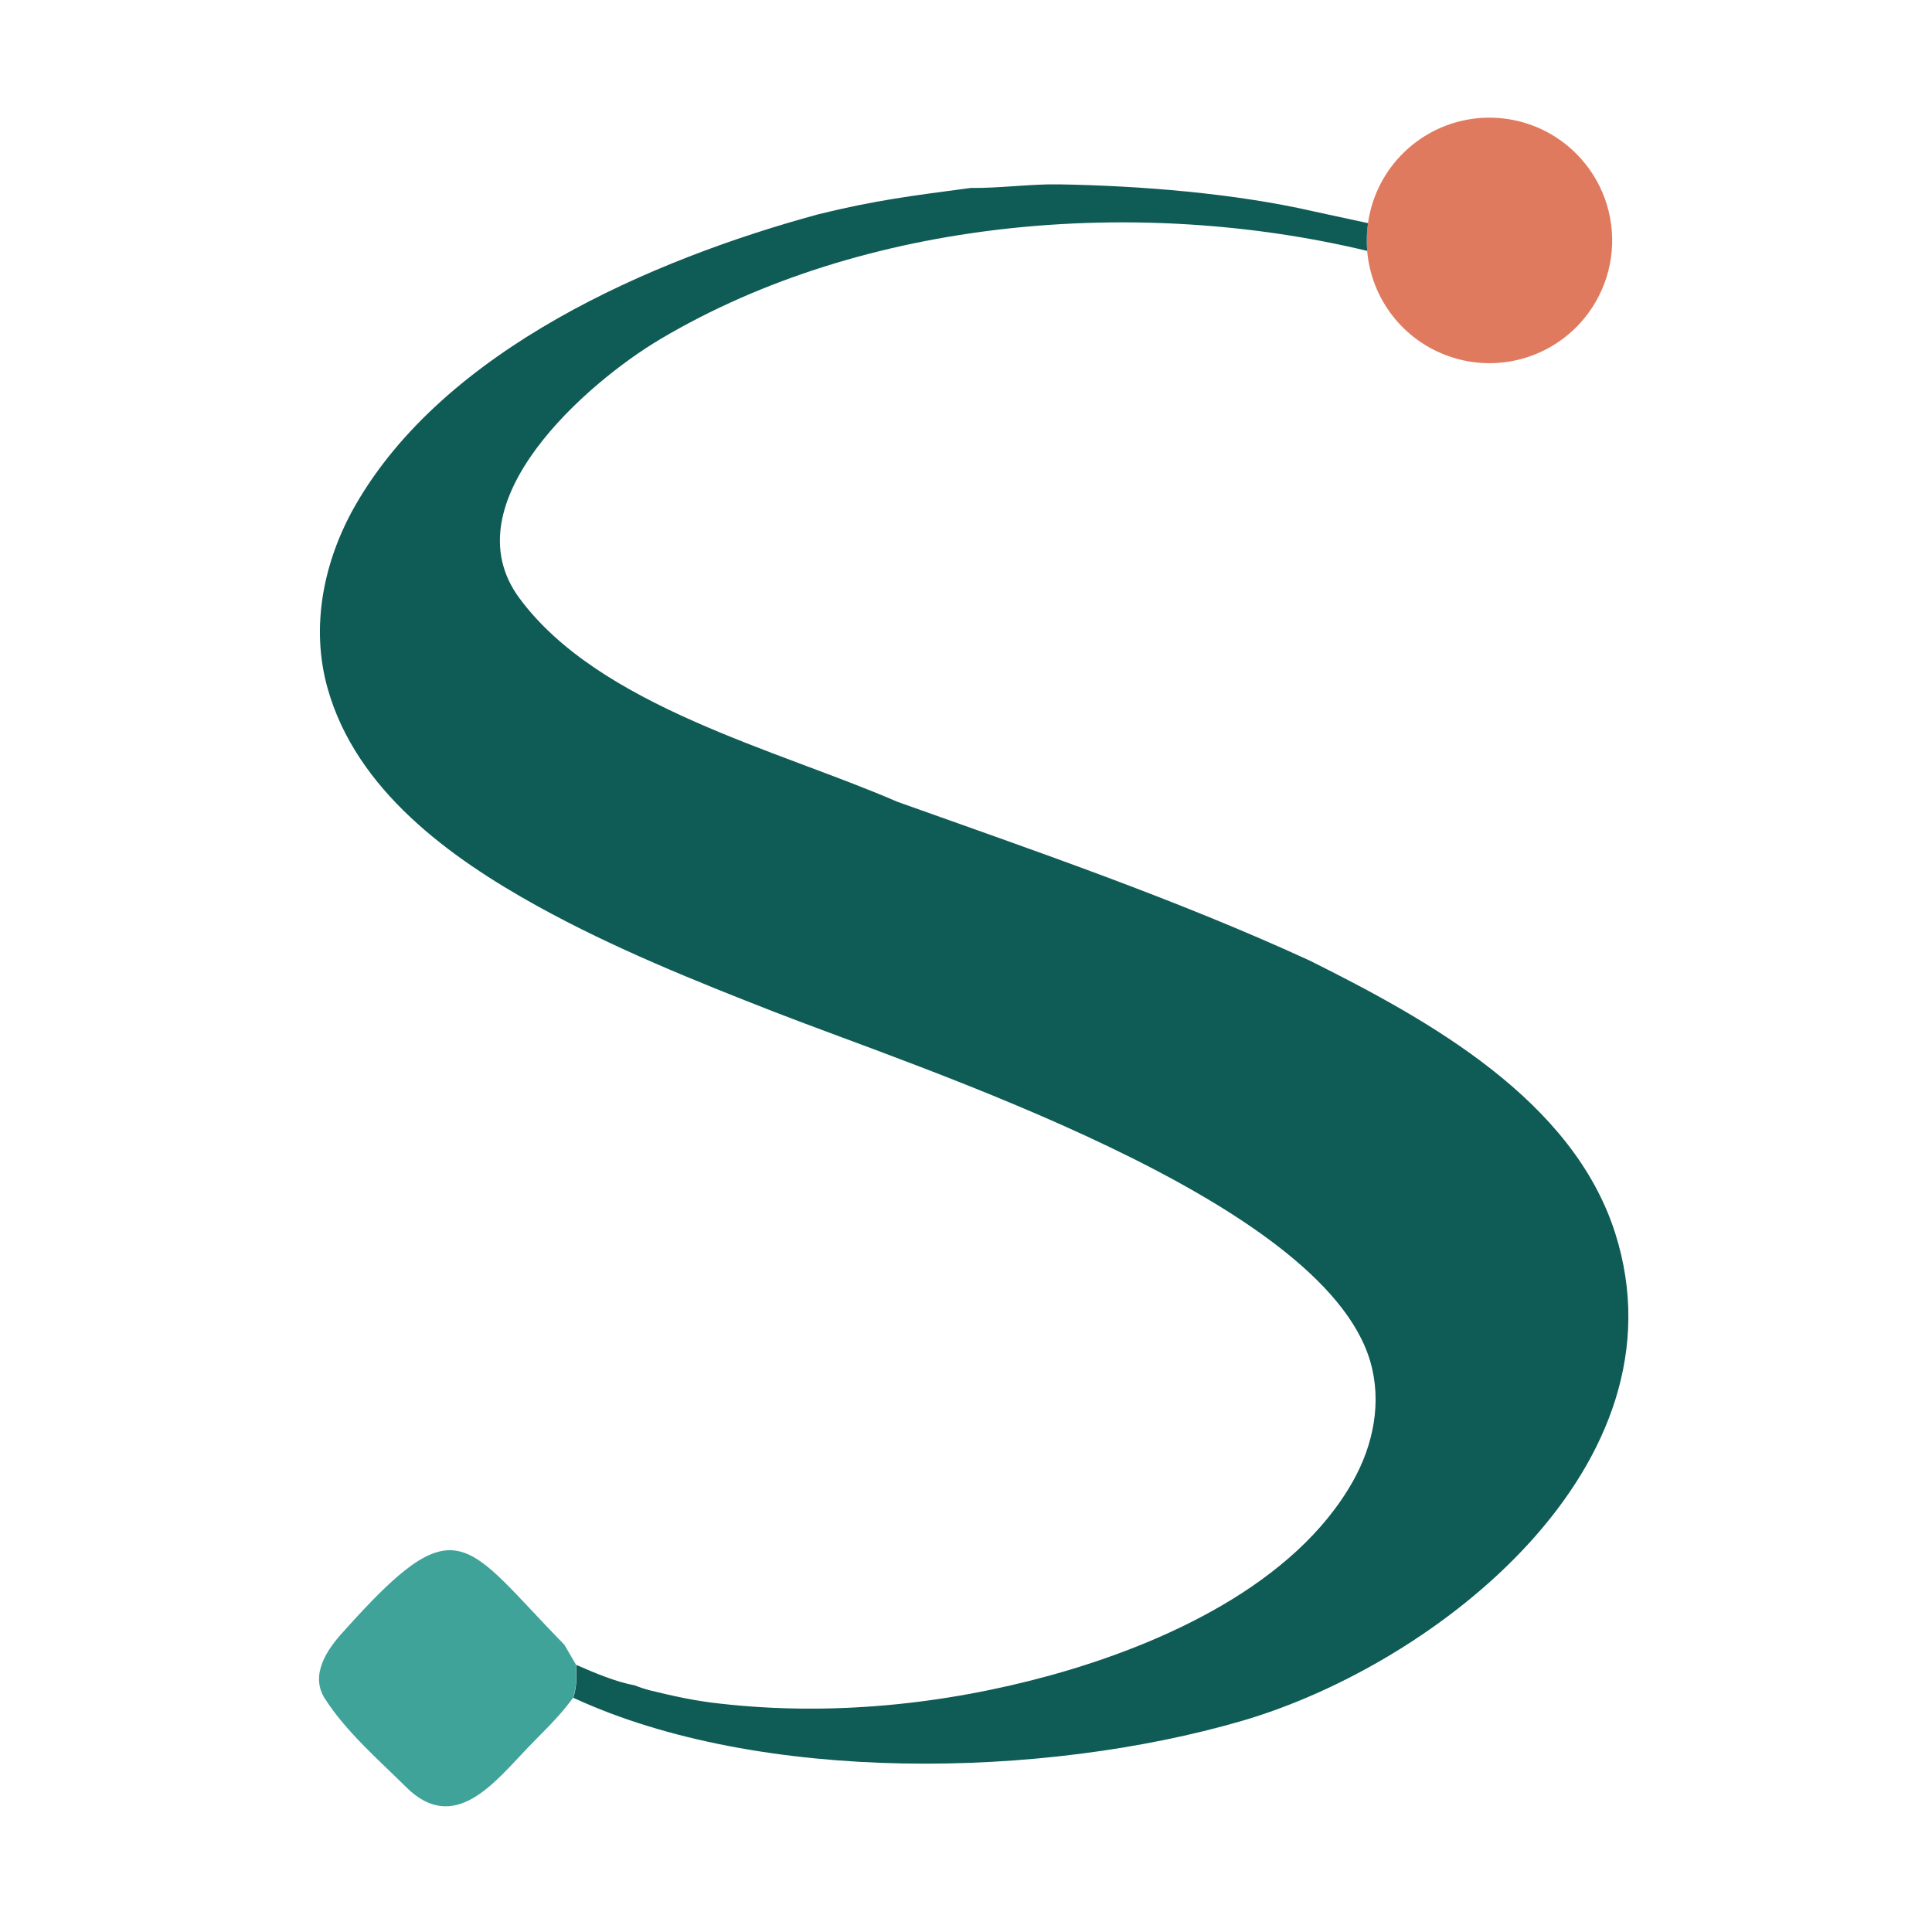
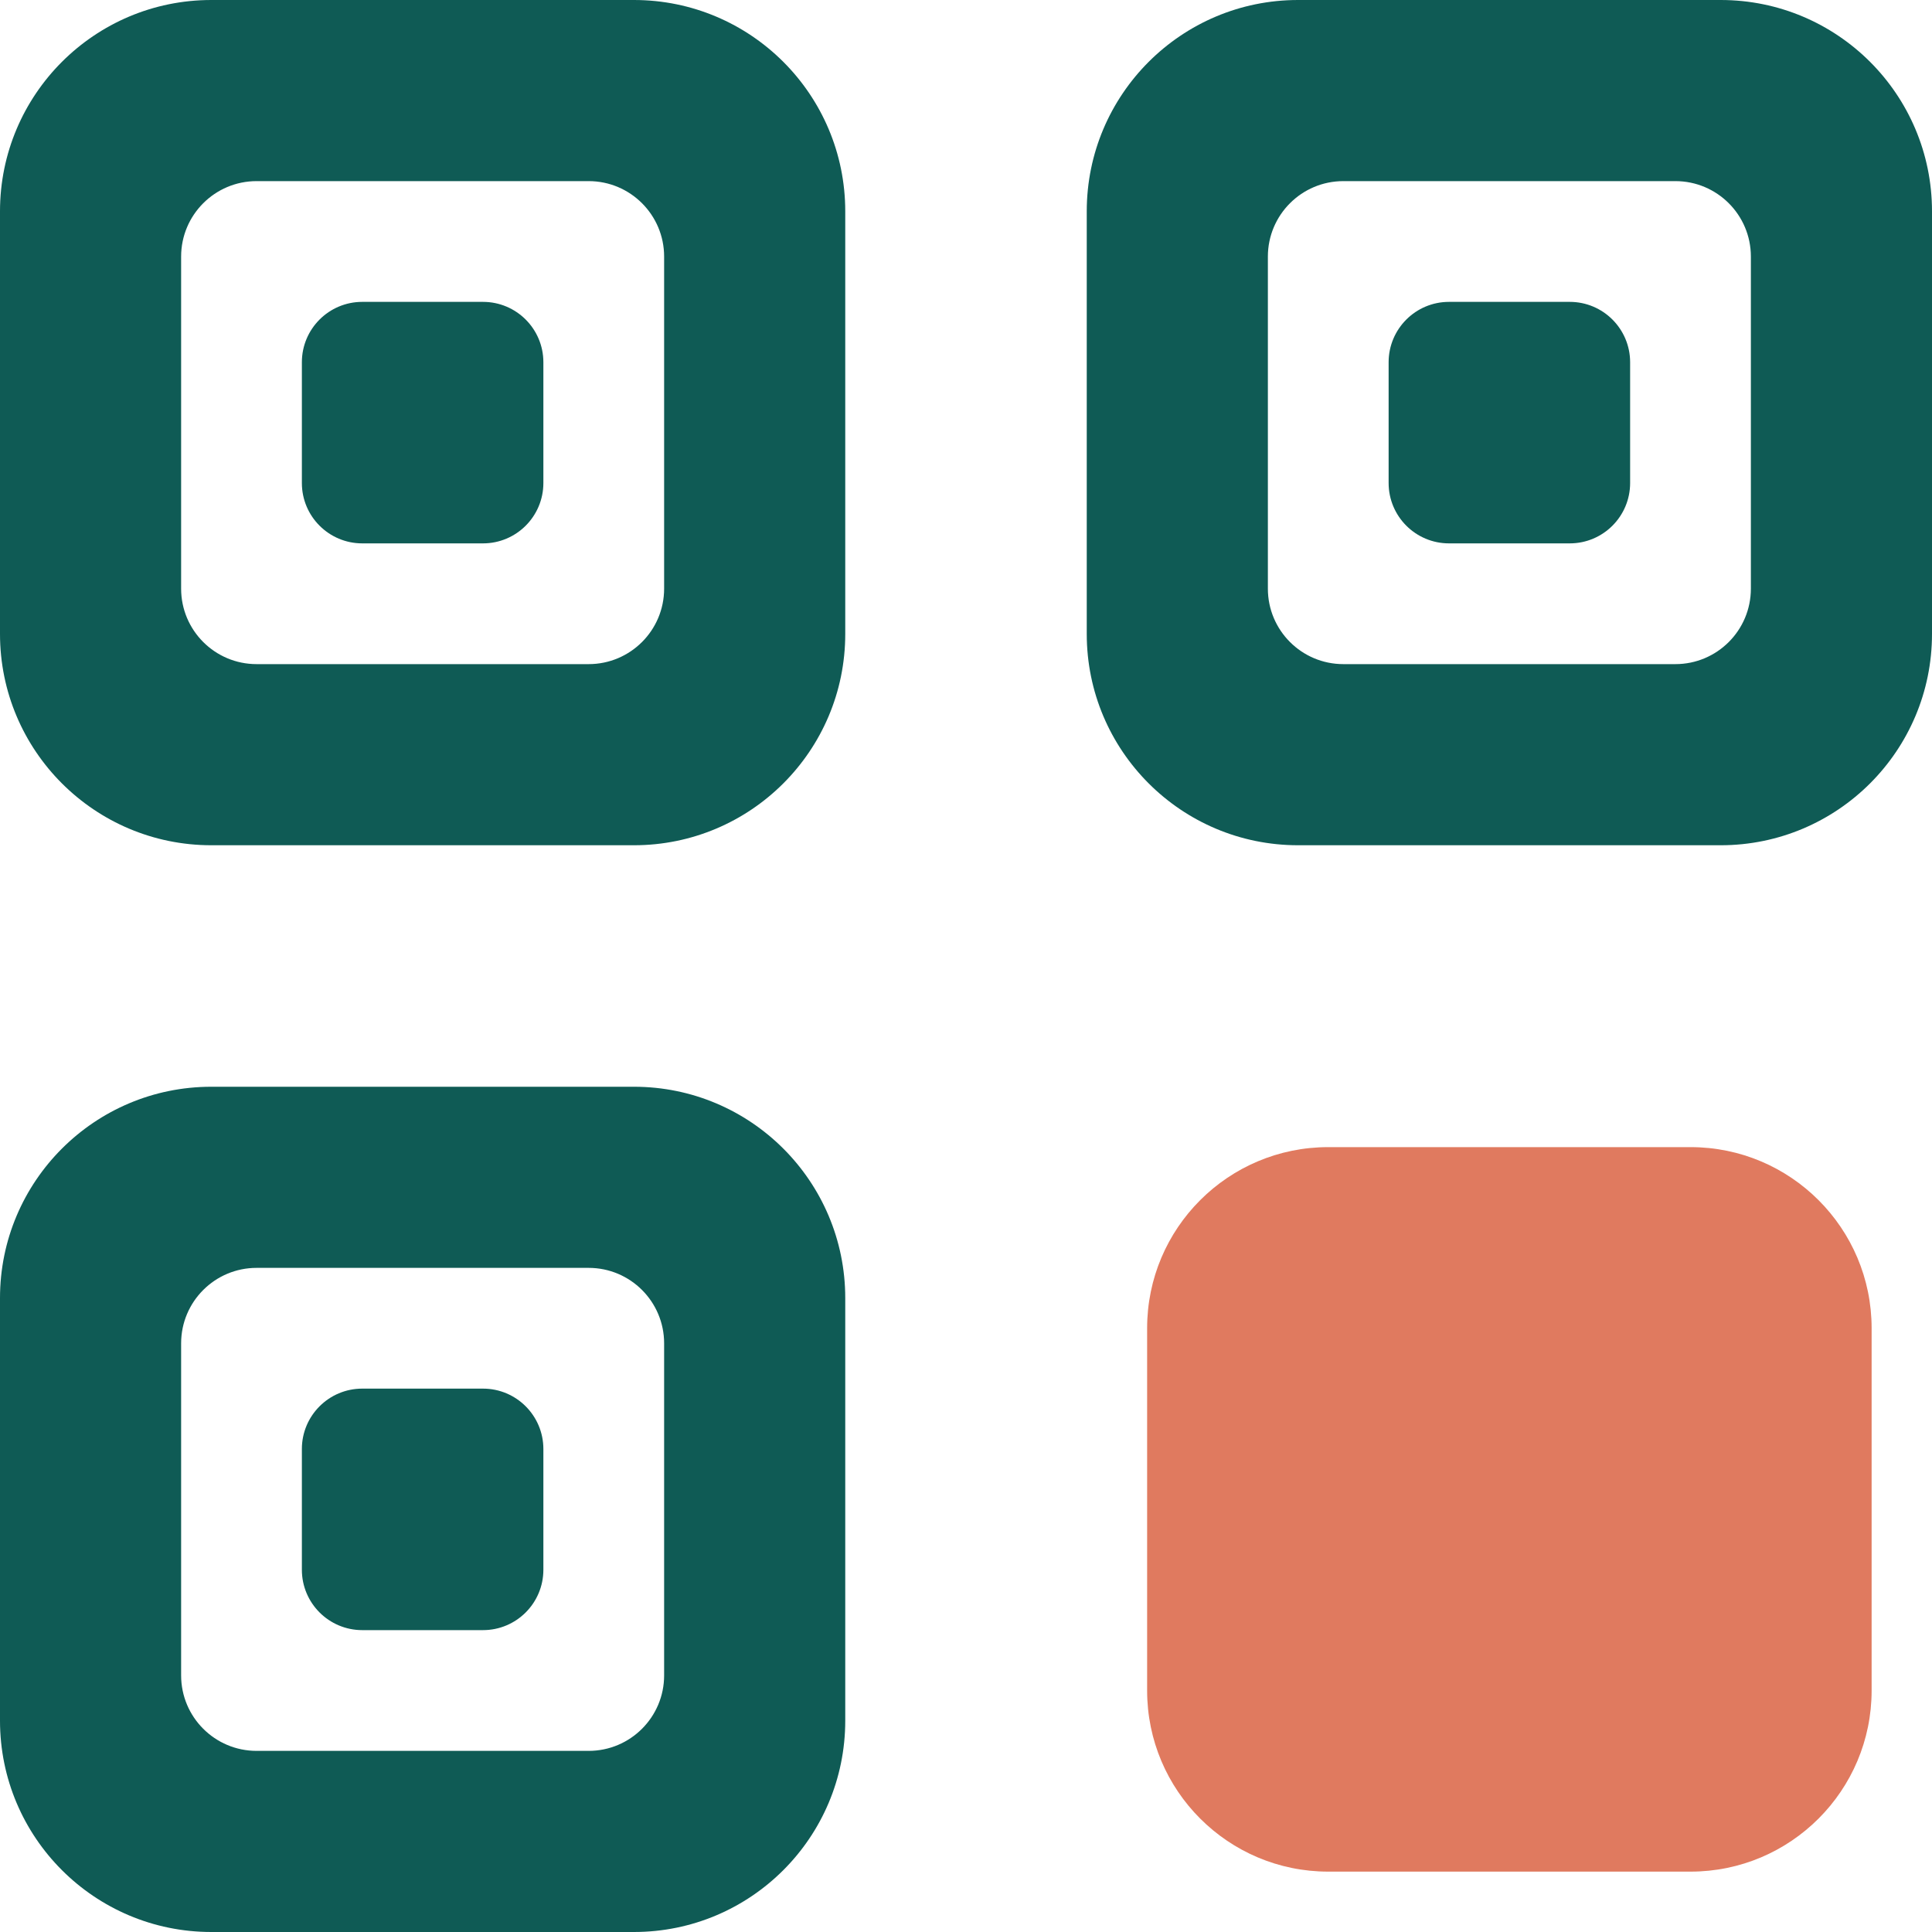
- <svg xmlns="http://www.w3.org/2000/svg" viewBox="85 36 140 140" role="img" aria-label="Masaar">
-   <path d="M192.02,44.57c1.99,-0.2 4,0.27 5.69,1.35c2.22,1.42 3.7,3.74 4.04,6.35c0.34,2.61 -0.49,5.23 -2.27,7.17c-2.39,2.6 -6.08,3.54 -9.42,2.4c-3.34,-1.14 -5.69,-4.14 -5.99,-7.66c-0.06,-0.67 -0.04,-1.35 0.06,-2.01c0.57,-4.05 3.84,-7.19 7.91,-7.6z" fill="#E07A5F" />
-   <path d="M155.32,49.62c2.07,0.03 4.4,-0.3 6.44,-0.26c5.83,0.1 12.66,0.64 18.35,1.94l4.02,0.87c-0.1,0.67 -0.11,1.34 -0.06,2.01c-16.53,-3.97 -36.37,-2.42 -51.23,6.4c-5.27,3.13 -15.3,11.82 -10.22,18.74c5.78,7.87 18.75,11.02 27.38,14.77c10.06,3.59 20.15,7.04 29.87,11.5c8.69,4.33 19.11,10.11 22.18,19.79c5.32,16.78 -12.86,31.18 -27.05,35.32c-14.39,4.19 -34.9,4.6 -48.45,-1.67c0.28,-0.98 0.21,-1.38 0.2,-2.39c1.3,0.57 2.85,1.23 4.25,1.49c0.44,0.17 0.68,0.25 1.14,0.37c1.68,0.41 3.3,0.77 5.04,0.95c7.99,0.91 16.24,0.08 23.98,-2.06c8.02,-2.22 17.68,-6.55 21.9,-14.09c1.47,-2.63 2.09,-5.72 1.23,-8.66c-3.47,-11.81 -32.54,-21.16 -43.17,-25.31c-5.83,-2.28 -11.65,-4.62 -17.14,-7.65c-6.39,-3.53 -13.17,-8.43 -15.24,-15.8c-1.26,-4.47 -0.29,-9.22 1.98,-13.21c6.47,-11.35 21.48,-17.85 33.57,-21.14c4.14,-1.02 6.83,-1.35 11.05,-1.91z" fill="#0F5B55" />
-   <path d="M126.53,159.03l-0.3,0.39c-0.88,1.15 -1.96,2.16 -2.96,3.2c-2.39,2.48 -5.32,6.37 -8.83,2.89c-2.02,-2 -4.39,-4.05 -5.91,-6.44c-1.08,-1.71 0.17,-3.55 1.34,-4.82c8.34,-9.35 8.72,-6.53 16.03,0.94c0.28,0.48 0.56,0.96 0.84,1.44c0.01,1.01 0.07,1.41 -0.2,2.39z" fill="#3FA39A" />
+ <svg xmlns="http://www.w3.org/2000/svg" viewBox="0 0 32 32" role="img" aria-label="Vertexa QR">
+   <path fill="#0F5B55" fill-rule="evenodd" d="M3.5 0H10.5A3.5 3.5 0 0 1 14 3.5V10.5A3.5 3.5 0 0 1 10.5 14H3.5A3.5 3.5 0 0 1 0 10.5V3.5A3.5 3.5 0 0 1 3.5 0ZM4.25 3H9.75A1.25 1.25 0 0 1 11 4.25V9.75A1.25 1.25 0 0 1 9.75 11H4.25A1.25 1.25 0 0 1 3 9.75V4.25A1.25 1.25 0 0 1 4.25 3ZM6 5H8A1 1 0 0 1 9 6V8A1 1 0 0 1 8 9H6A1 1 0 0 1 5 8V6A1 1 0 0 1 6 5ZM21.5 0H28.5A3.5 3.5 0 0 1 32 3.5V10.5A3.5 3.5 0 0 1 28.5 14H21.5A3.5 3.5 0 0 1 18 10.5V3.5A3.5 3.5 0 0 1 21.5 0ZM22.25 3H27.75A1.25 1.25 0 0 1 29 4.25V9.75A1.25 1.25 0 0 1 27.75 11H22.25A1.25 1.25 0 0 1 21 9.75V4.25A1.25 1.25 0 0 1 22.25 3ZM24 5H26A1 1 0 0 1 27 6V8A1 1 0 0 1 26 9H24A1 1 0 0 1 23 8V6A1 1 0 0 1 24 5ZM3.5 18H10.5A3.5 3.5 0 0 1 14 21.5V28.5A3.5 3.5 0 0 1 10.5 32H3.5A3.5 3.5 0 0 1 0 28.5V21.5A3.5 3.5 0 0 1 3.5 18ZM4.25 21H9.75A1.25 1.25 0 0 1 11 22.25V27.75A1.25 1.25 0 0 1 9.75 29H4.25A1.25 1.25 0 0 1 3 27.75V22.25A1.25 1.25 0 0 1 4.25 21ZM6 23H8A1 1 0 0 1 9 24V26A1 1 0 0 1 8 27H6A1 1 0 0 1 5 26V24A1 1 0 0 1 6 23Z" />
+   <path fill="#E07A5F" d="M22 19H28A3 3 0 0 1 31 22V28A3 3 0 0 1 28 31H22A3 3 0 0 1 19 28V22A3 3 0 0 1 22 19Z" />
</svg>
